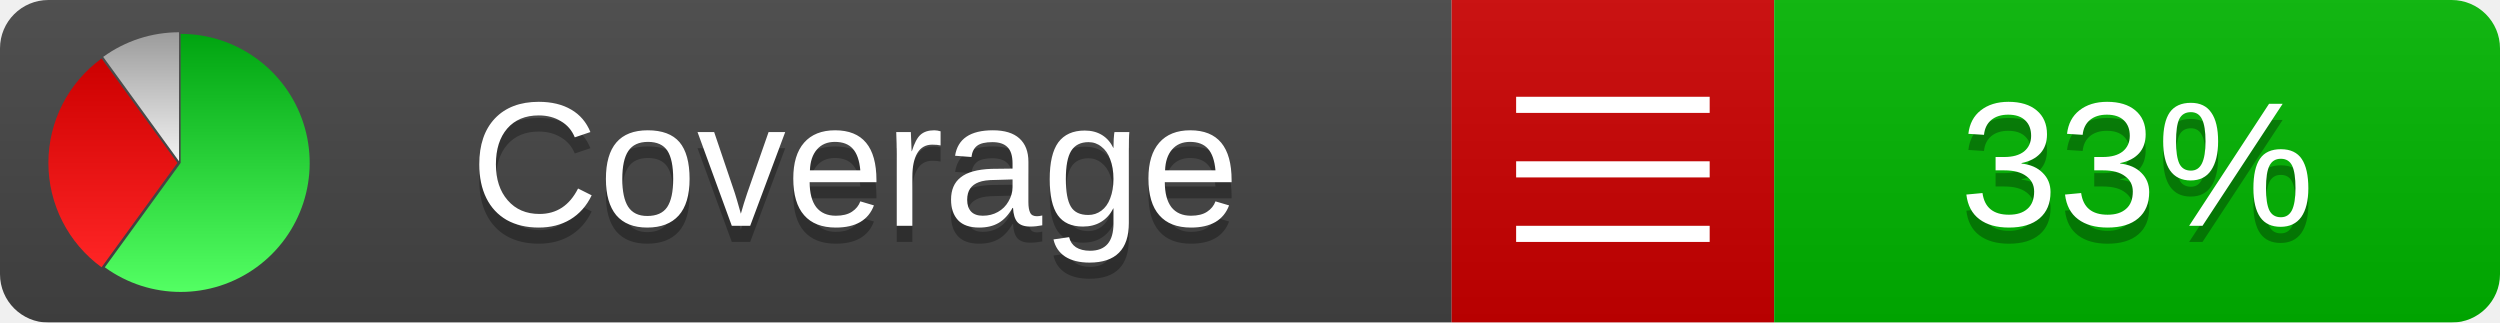
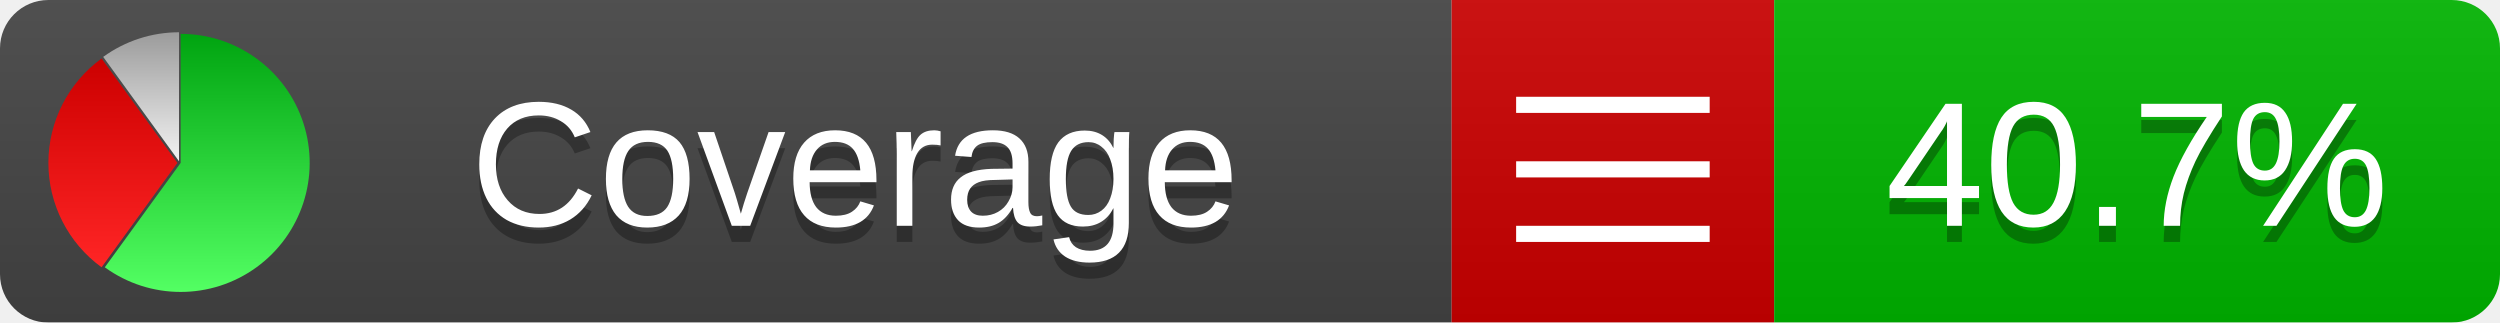
<svg xmlns="http://www.w3.org/2000/svg" xmlns:xlink="http://www.w3.org/1999/xlink" width="155" height="20">
  <style type="text/css">
          
            @keyframes fadeout {
              0 % { visibility: visible; opacity: 1; }
              40% { visibility: visible; opacity: 1; }
              50% { visibility: hidden; opacity: 0; }
              90% { visibility: hidden; opacity: 0; }
              100% { visibility: visible; opacity: 1; }
            }
            @keyframes fadein {
              0% { visibility: hidden; opacity: 0; }
              40% { visibility: hidden; opacity: 0; }
              50% { visibility: visible; opacity: 1; }
              90% { visibility: visible; opacity: 1; }
              100% { visibility: hidden; opacity: 0; }
            }
            .linecoverage {
                animation-duration: 10s;
                animation-name: fadeout;
                animation-iteration-count: infinite;
            }
            .branchcoverage {
                animation-duration: 10s;
                animation-name: fadein;
                animation-iteration-count: infinite;
            }
          
    </style>
  <defs>
    <linearGradient id="gradient" x2="0" y2="100%">
      <stop offset="0" stop-color="#bbb" stop-opacity=".1" />
      <stop offset="1" stop-opacity=".1" />
    </linearGradient>
    <linearGradient id="green" x2="0" y2="100%">
      <stop offset="0" stop-color="#00A410" />
      <stop offset="1" stop-color="#53FF63" />
    </linearGradient>
    <linearGradient id="red" x2="0" y2="100%">
      <stop offset="0" stop-color="#C00" />
      <stop offset="1" stop-color="#FF2525" />
    </linearGradient>
    <linearGradient id="gray" x2="0" y2="100%">
      <stop offset="0" stop-color="#9B9B9B" />
      <stop offset="1" stop-color="#F3F3F3" />
    </linearGradient>
    <mask id="mask">
      <rect width="155" height="20" rx="3" fill="#fff" />
    </mask>
    <g id="icon">
      <path style="fill:url(#green);" d="M205,202.5 l0,-200 a200,200 0 1,1 -117.558,361.803 z" />
      <path style="fill:url(#red);" d="M200,202.5 l-117.558,161.803 a200,200 0 0,1 0,-323.607 z" />
      <path style="fill:url(#gray);" d="M202.5,200 l-117.558,-161.803 a200,200 0 0,1 117.558,-38.196 z" />
    </g>
  </defs>
  <g mask="url(#mask)">
    <rect x="0" y="0" width="90" height="20" fill="#444" />
    <rect x="90" y="0" width="20" height="20" fill="#c00" />
    <rect x="110" y="0" width="45" height="20" fill="#00B600" />
    <rect x="0" y="0" width="155" height="20" fill="url(#gradient)" />
  </g>
  <g>
    <path class="" stroke="#fff" d="M94 6.5 h12 M94 10.5 h12 M94 14.5 h12" />
  </g>
  <g fill="#fff" text-anchor="middle" font-family="Verdana,Arial,Geneva,sans-serif" font-size="11">
    <a xlink:href="https://github.com/danielpalme/ReportGenerator" target="_top">
      <use xlink:href="#icon" transform="translate(3,2) scale(.04)" />
    </a>
    <text x="53" y="15" fill="#010101" fill-opacity=".3">Coverage</text>
    <text x="53" y="14" fill="#fff">Coverage</text>
-     <text class="" x="132.5" y="15" fill="#010101" fill-opacity=".3">33%</text>
-     <text class="" x="132.5" y="14">33%</text>
+     <text class="" x="132.5" y="15" fill="#010101" fill-opacity=".3">40.7%</text>
+     <text class="" x="132.5" y="14">40.7%</text>
  </g>
  <g>
    <rect class="" x="90" y="0" width="65" height="20" fill-opacity="0" />
  </g>
</svg>
